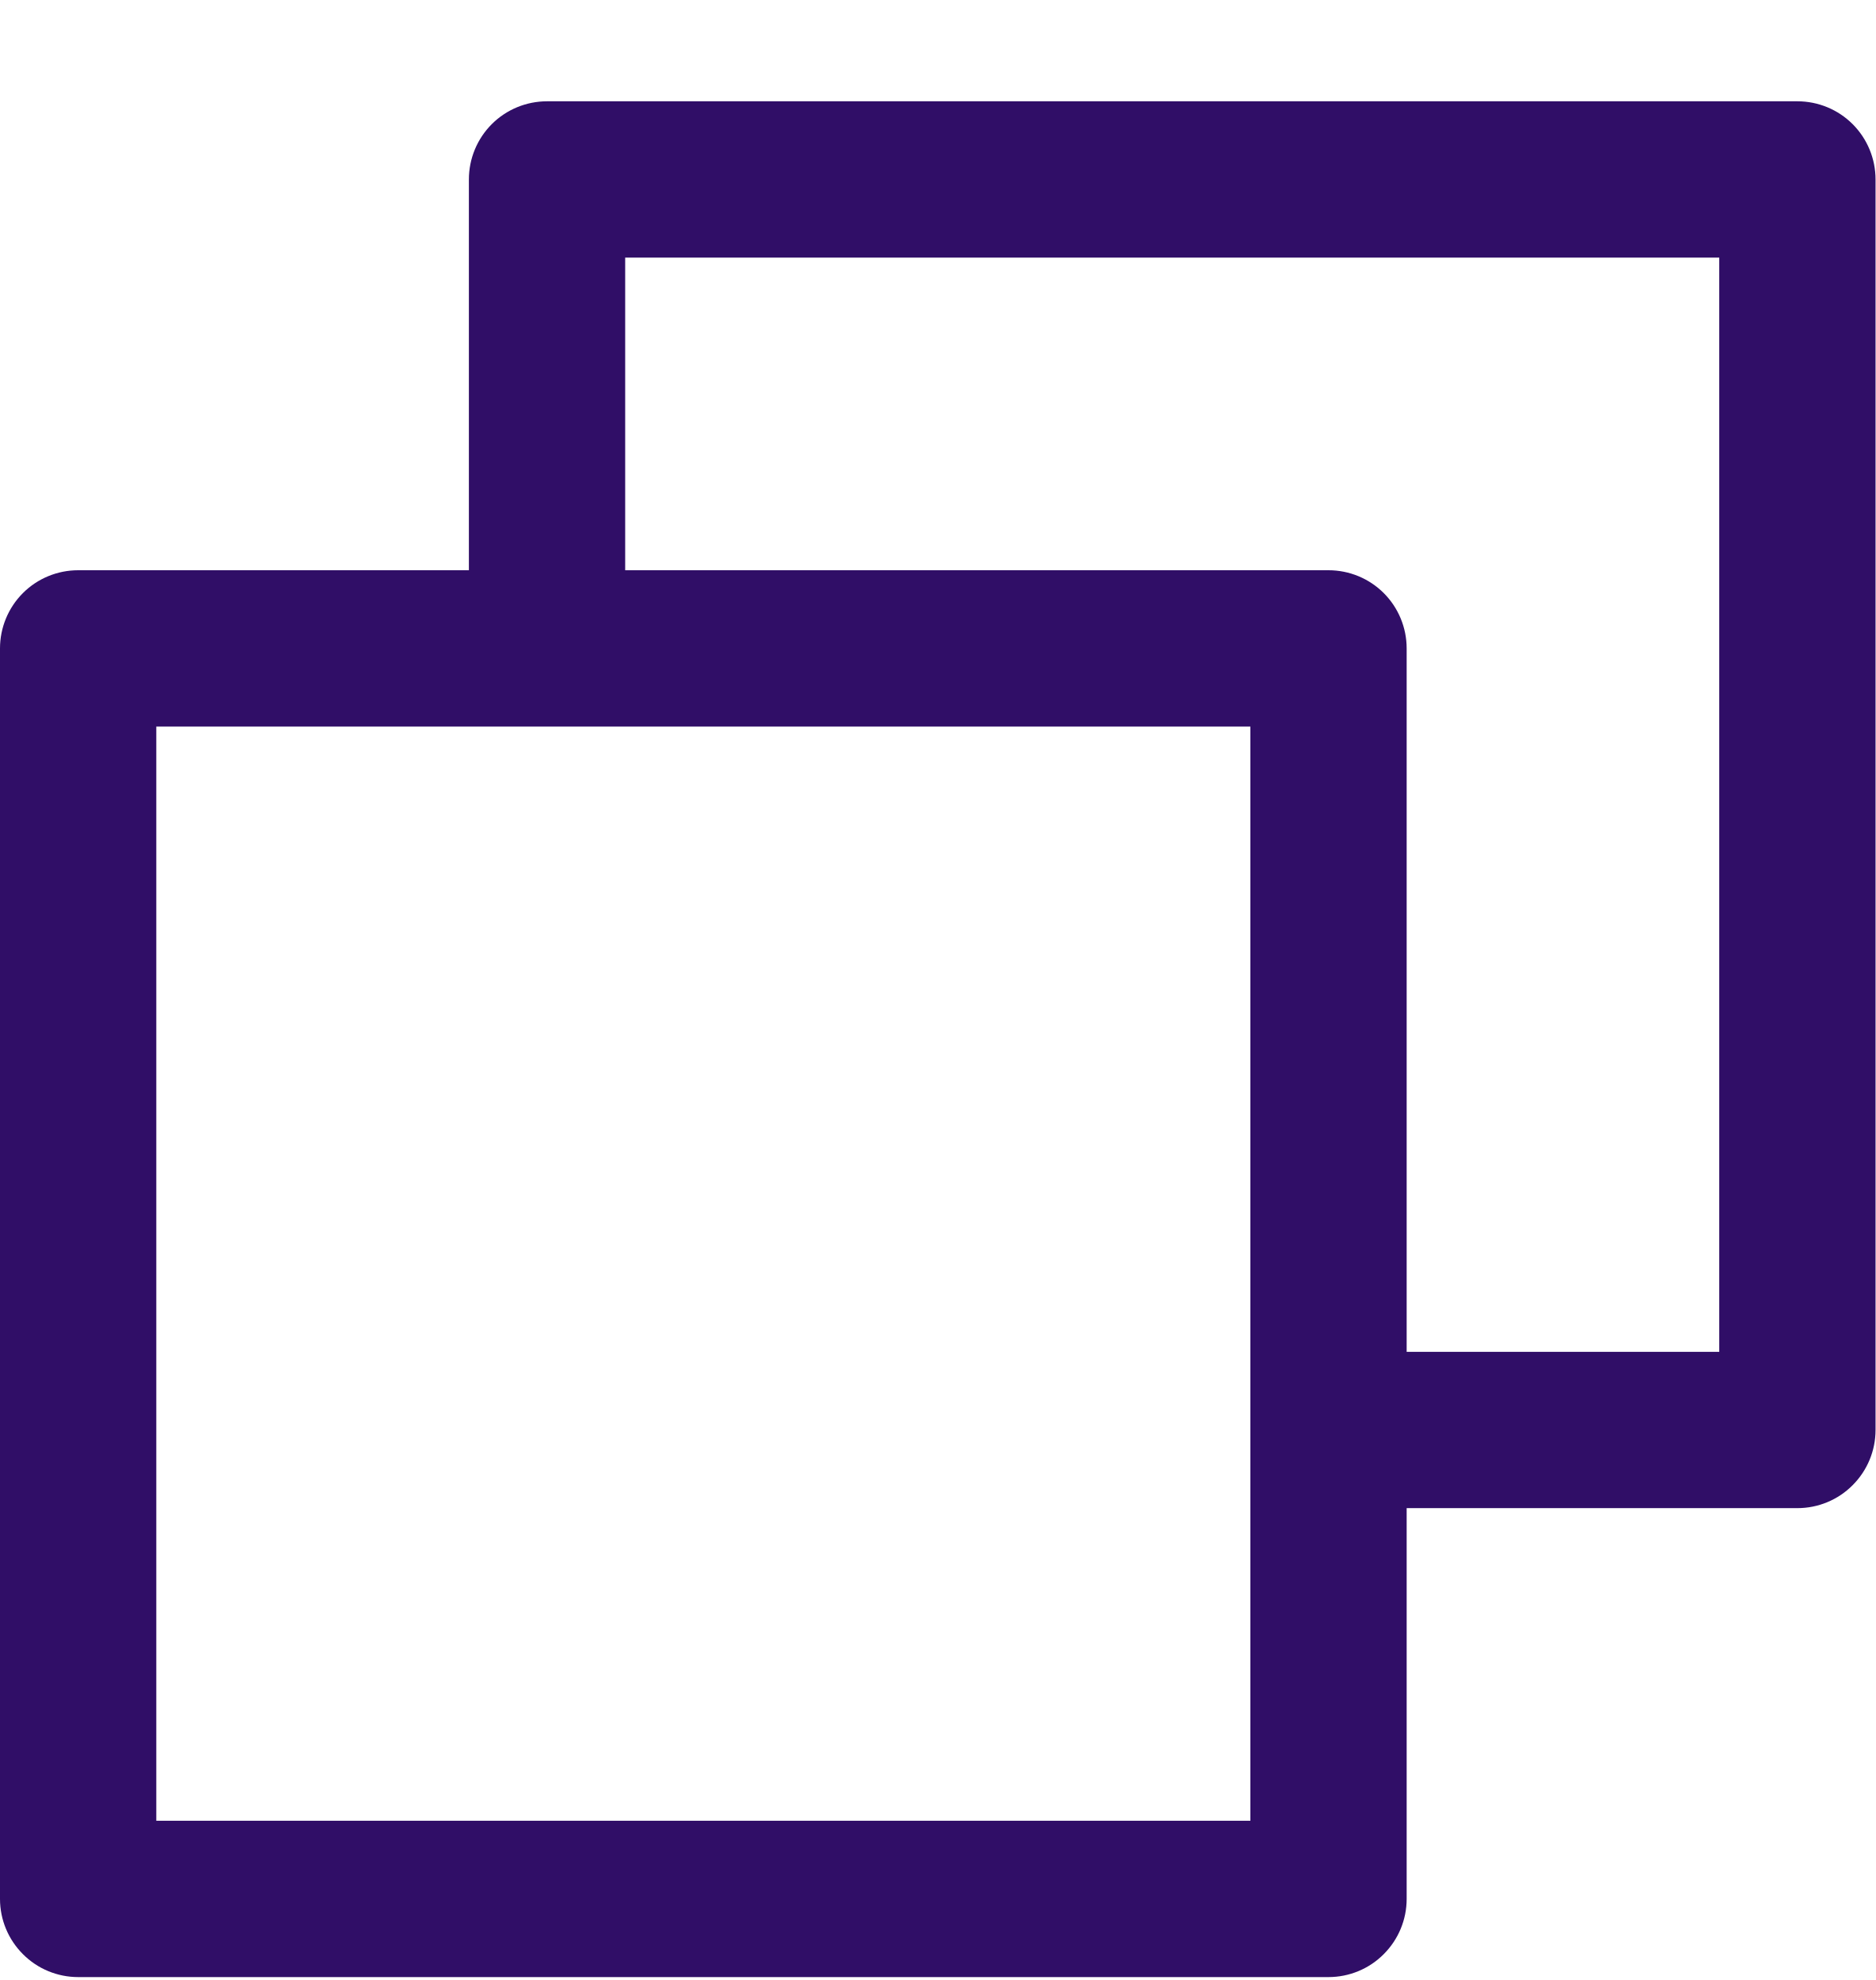
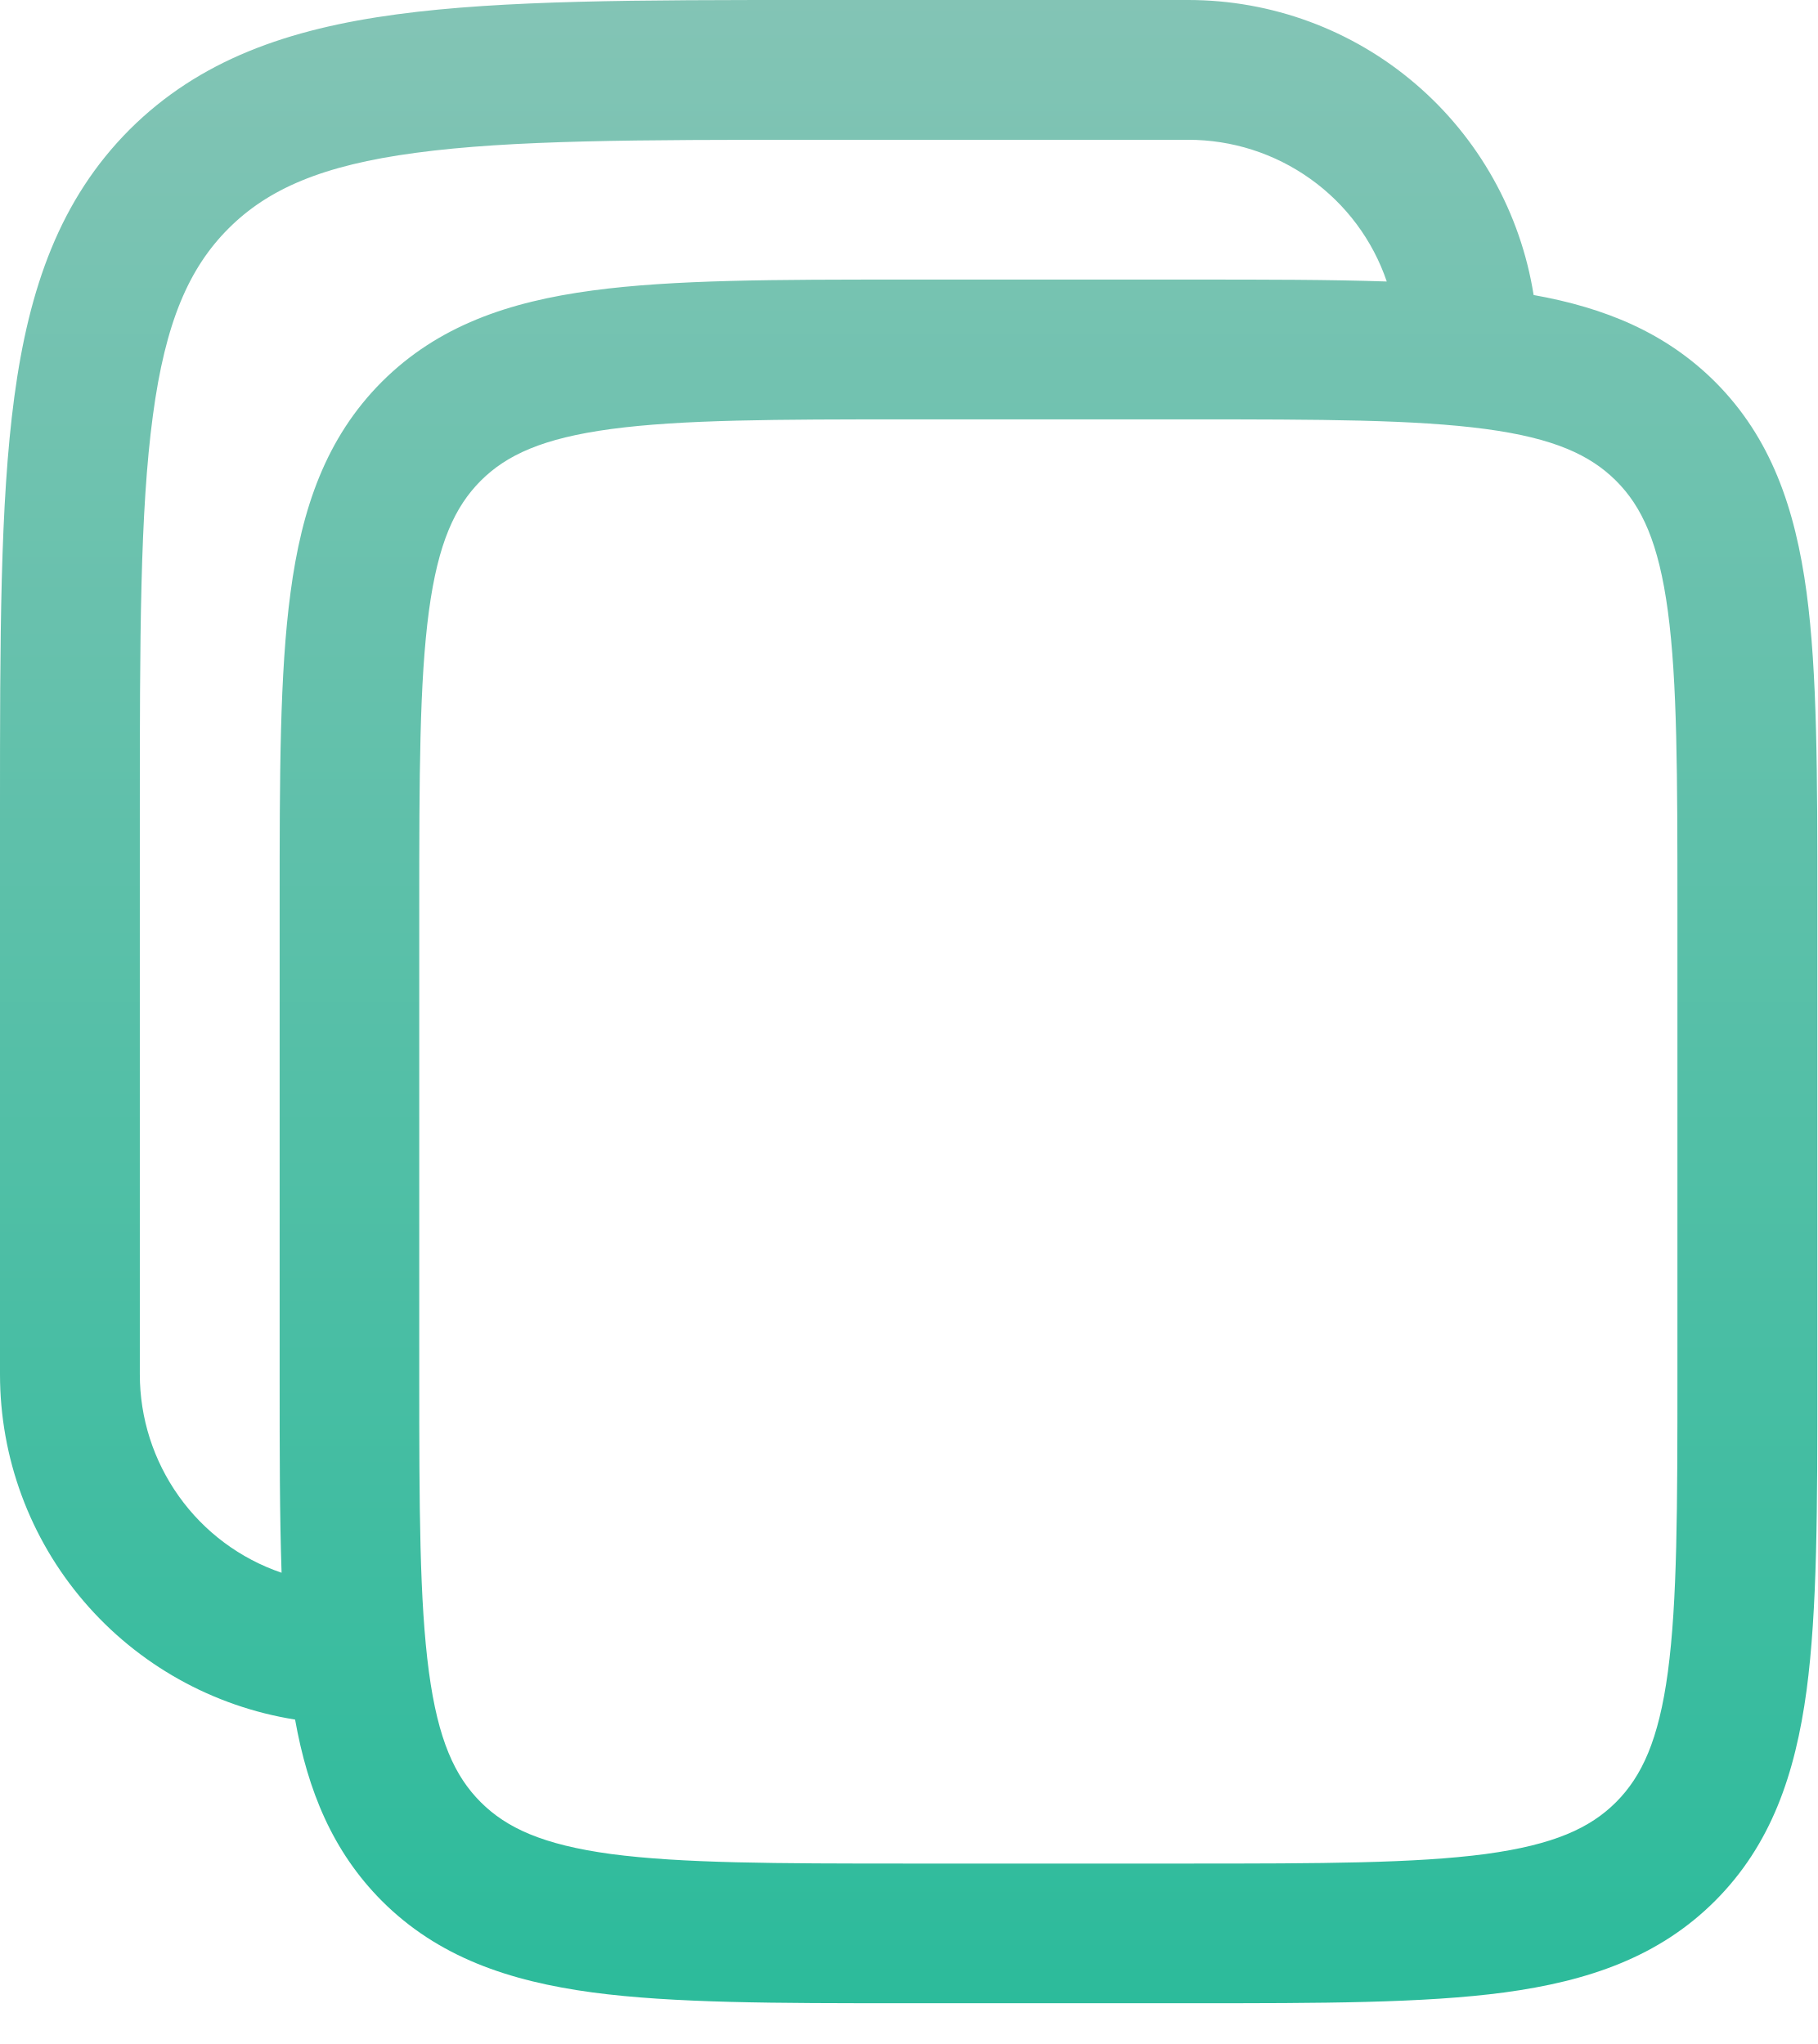
- <svg xmlns="http://www.w3.org/2000/svg" width="18" height="19" viewBox="0 0 18 19" fill="none">
-   <path d="M17.25 0.972H5.25C5.051 0.972 4.86 1.051 4.72 1.191C4.579 1.332 4.5 1.523 4.5 1.722V5.472H0.75C0.551 5.472 0.36 5.551 0.22 5.691C0.079 5.832 0 6.023 0 6.222V18.222C0 18.421 0.079 18.611 0.22 18.752C0.36 18.893 0.551 18.972 0.75 18.972H12.75C12.949 18.972 13.14 18.893 13.28 18.752C13.421 18.611 13.5 18.421 13.5 18.222V14.472H17.25C17.449 14.472 17.64 14.393 17.78 14.252C17.921 14.111 18 13.921 18 13.722V1.722C18 1.523 17.921 1.332 17.78 1.191C17.64 1.051 17.449 0.972 17.25 0.972ZM12 17.472H1.5V6.972H12V17.472ZM16.5 12.972H13.5V6.222C13.5 6.023 13.421 5.832 13.28 5.691C13.14 5.551 12.949 5.472 12.75 5.472H6V2.472H16.5V12.972Z" fill="#300E67" />
+ <svg xmlns="http://www.w3.org/2000/svg" width="16" height="18" viewBox="0 0 16 18" fill="none">
+   <path fill-rule="evenodd" clip-rule="evenodd" d="M10.461 6.213e-08H7.134C5.625 6.213e-08 4.431 6.1133e-08 3.496 0.126C2.535 0.255 1.756 0.528 1.141 1.141C0.528 1.756 0.255 2.535 0.126 3.496C1.58946e-07 4.432 6.213e-08 5.625 6.213e-08 7.134V12.103C-0 12.836 0.261 13.545 0.738 14.102C1.214 14.659 1.874 15.028 2.598 15.143C2.71 15.769 2.928 16.304 3.362 16.74C3.856 17.234 4.478 17.446 5.217 17.546C5.928 17.641 6.833 17.641 7.955 17.641H10.507C11.628 17.641 12.533 17.641 13.245 17.546C13.983 17.446 14.605 17.234 15.099 16.74C15.593 16.246 15.805 15.624 15.905 14.886C16 14.174 16 13.269 16 12.148V7.955C16 6.833 16 5.928 15.905 5.217C15.805 4.478 15.593 3.856 15.099 3.362C14.663 2.928 14.128 2.71 13.502 2.598C13.387 1.874 13.018 1.214 12.461 0.738C11.904 0.261 11.195 -0 10.461 6.213e-08ZM12.209 2.479C12.085 2.114 11.849 1.798 11.536 1.575C11.222 1.351 10.847 1.231 10.461 1.231H7.179C5.615 1.231 4.504 1.232 3.659 1.346C2.835 1.456 2.359 1.665 2.012 2.012C1.665 2.359 1.456 2.835 1.346 3.659C1.232 4.504 1.231 5.615 1.231 7.179V12.103C1.231 12.488 1.351 12.863 1.575 13.177C1.798 13.49 2.114 13.726 2.479 13.85C2.462 13.35 2.462 12.784 2.462 12.148V7.955C2.462 6.833 2.462 5.928 2.558 5.217C2.656 4.478 2.869 3.856 3.362 3.362C3.856 2.869 4.478 2.657 5.217 2.558C5.928 2.462 6.833 2.462 7.955 2.462H10.507C11.143 2.462 11.709 2.462 12.209 2.479ZM4.232 4.234C4.459 4.007 4.778 3.859 5.381 3.778C6 3.695 6.822 3.693 7.999 3.693H10.461C11.638 3.693 12.46 3.695 13.08 3.778C13.682 3.859 14 4.007 14.228 4.234C14.455 4.461 14.603 4.779 14.684 5.383C14.767 6.001 14.768 6.823 14.768 8.001V12.103C14.768 13.281 14.767 14.102 14.684 14.723C14.603 15.325 14.454 15.643 14.228 15.87C14 16.098 13.682 16.245 13.079 16.327C12.46 16.409 11.638 16.411 10.461 16.411H7.999C6.822 16.411 6 16.409 5.38 16.327C4.778 16.245 4.459 16.097 4.232 15.87C4.005 15.643 3.857 15.325 3.776 14.722C3.693 14.102 3.691 13.281 3.691 12.103V8.001C3.691 6.823 3.693 6.001 3.776 5.382C3.857 4.779 4.006 4.461 4.232 4.234Z" fill="url(#paint0_linear_1353_887)" />
+   <defs>
+     <linearGradient id="paint0_linear_1353_887" x1="7.954" y1="0" x2="7.954" y2="17.641" gradientUnits="userSpaceOnUse">
+       <stop stop-color="#83C4B5" />
+       <stop offset="1" stop-color="#2CBB9B" />
+     </linearGradient>
+   </defs>
</svg>
